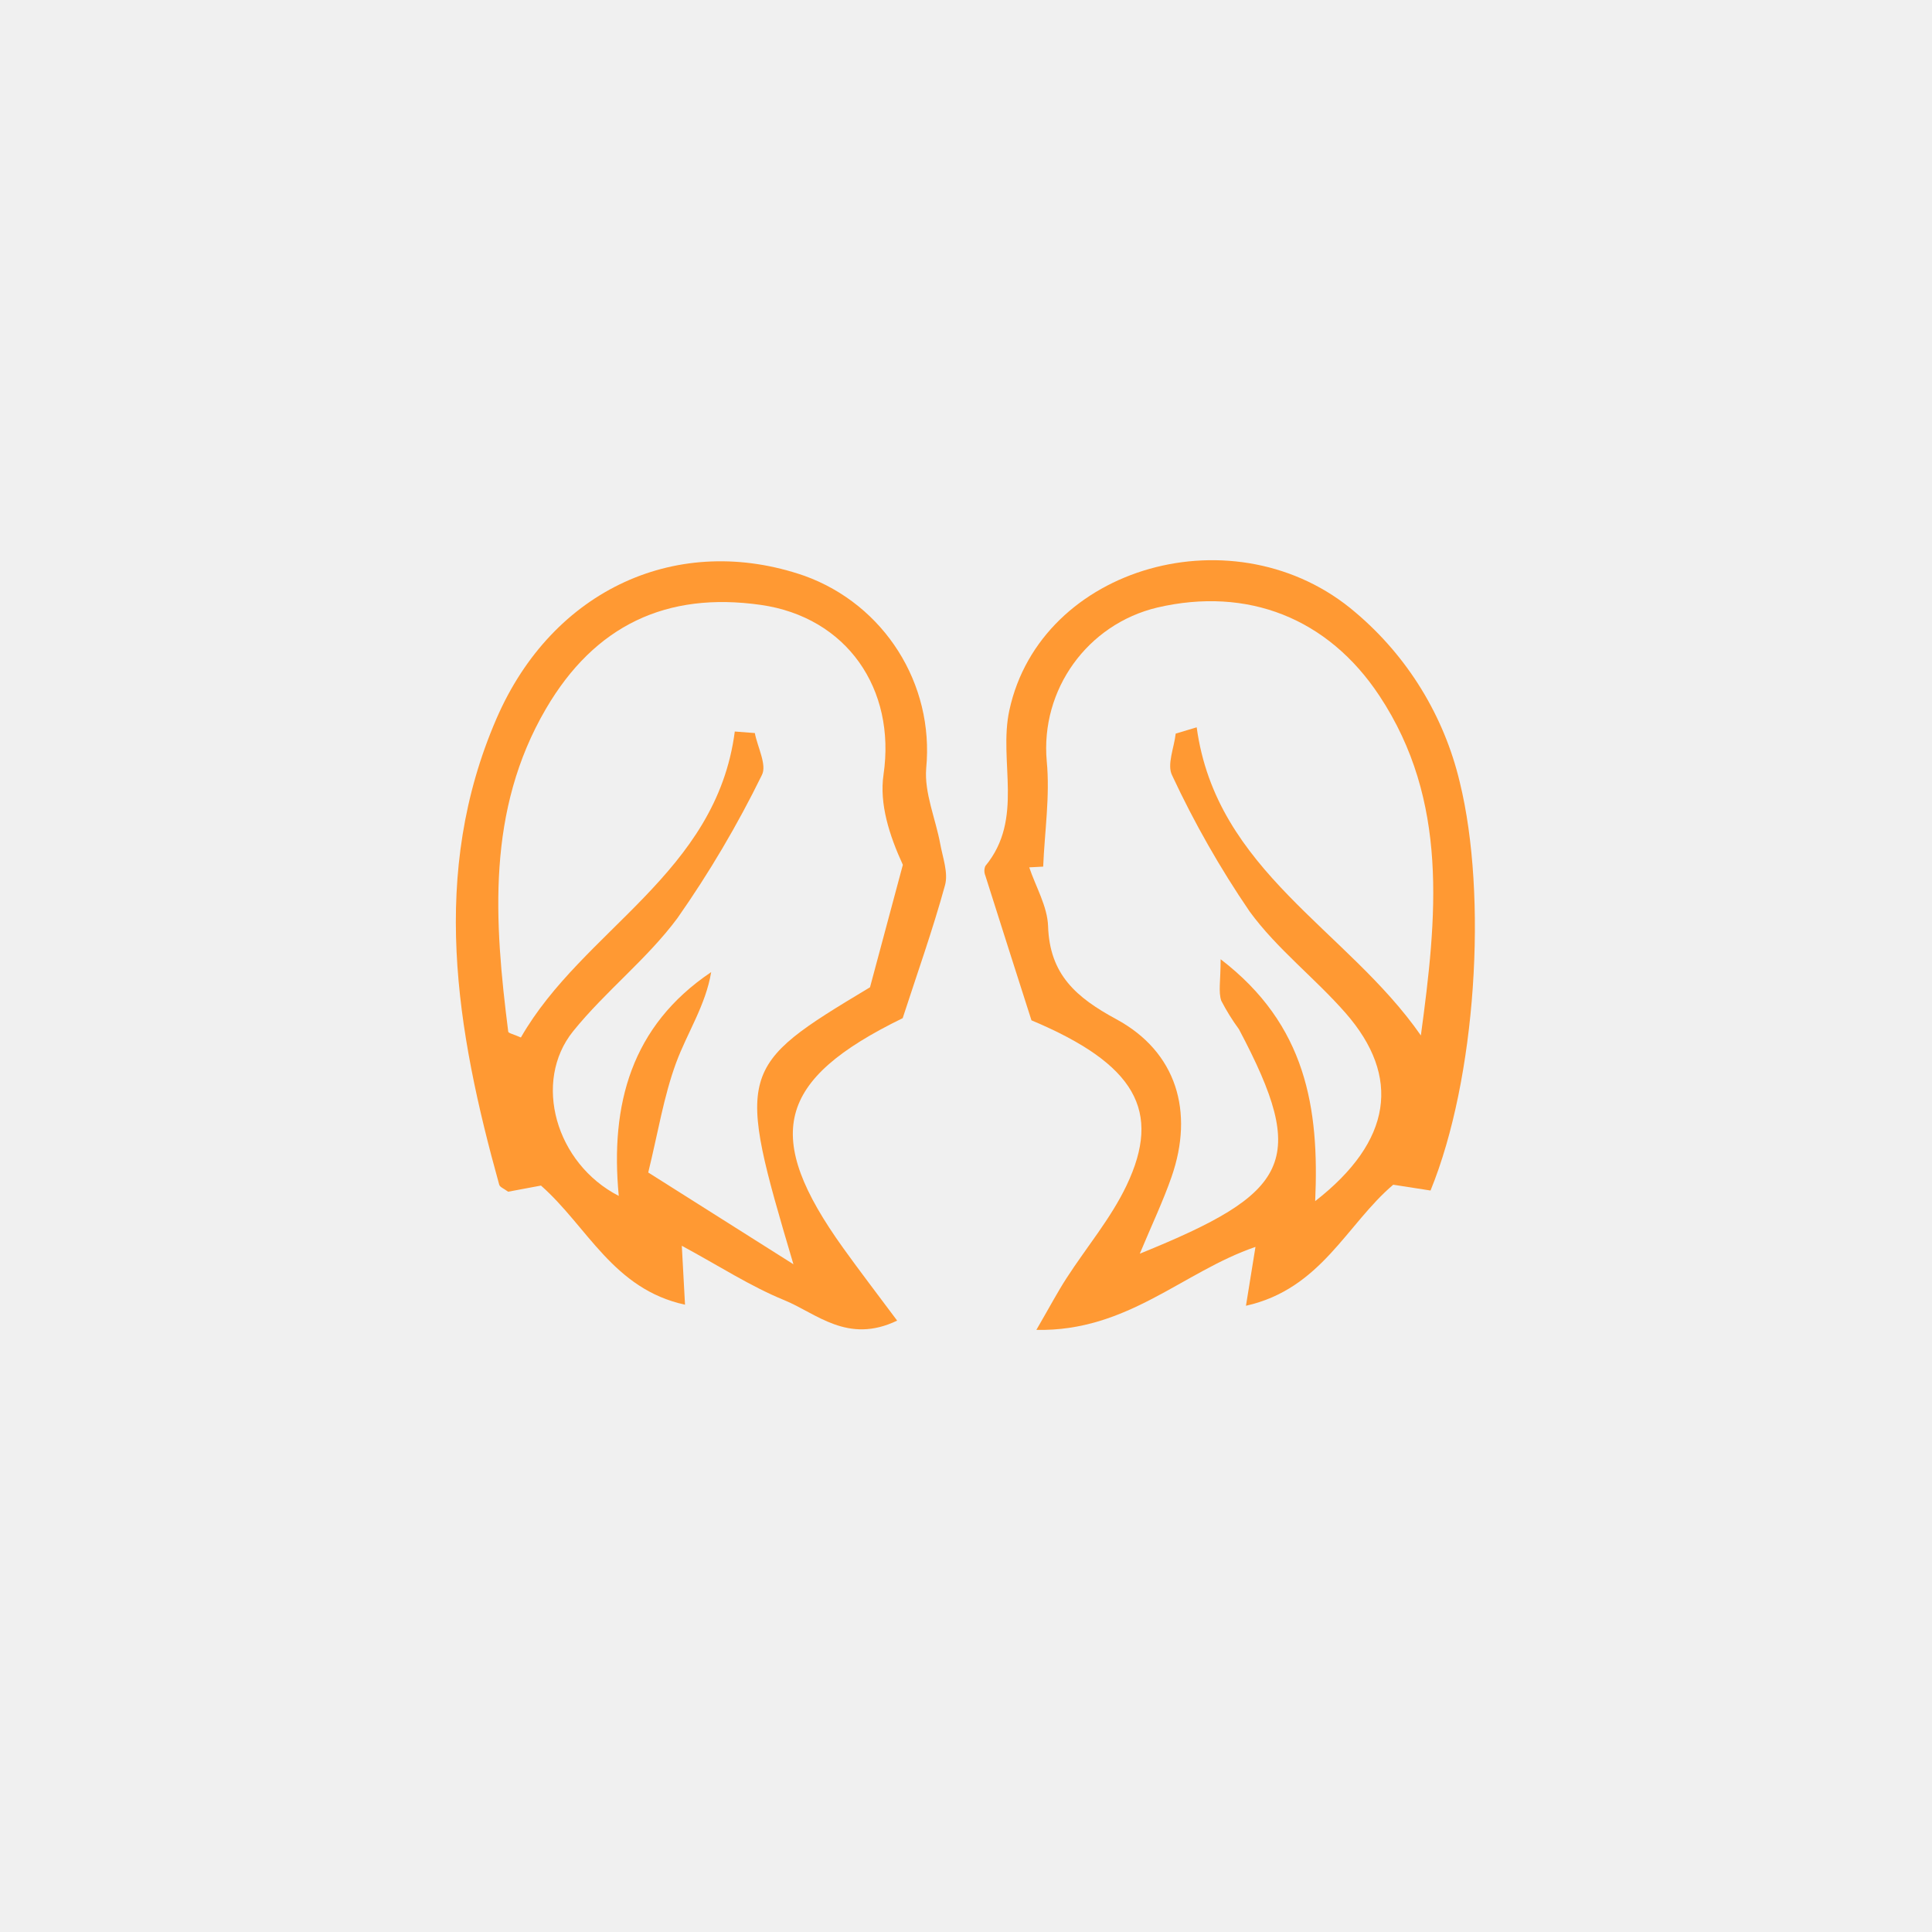
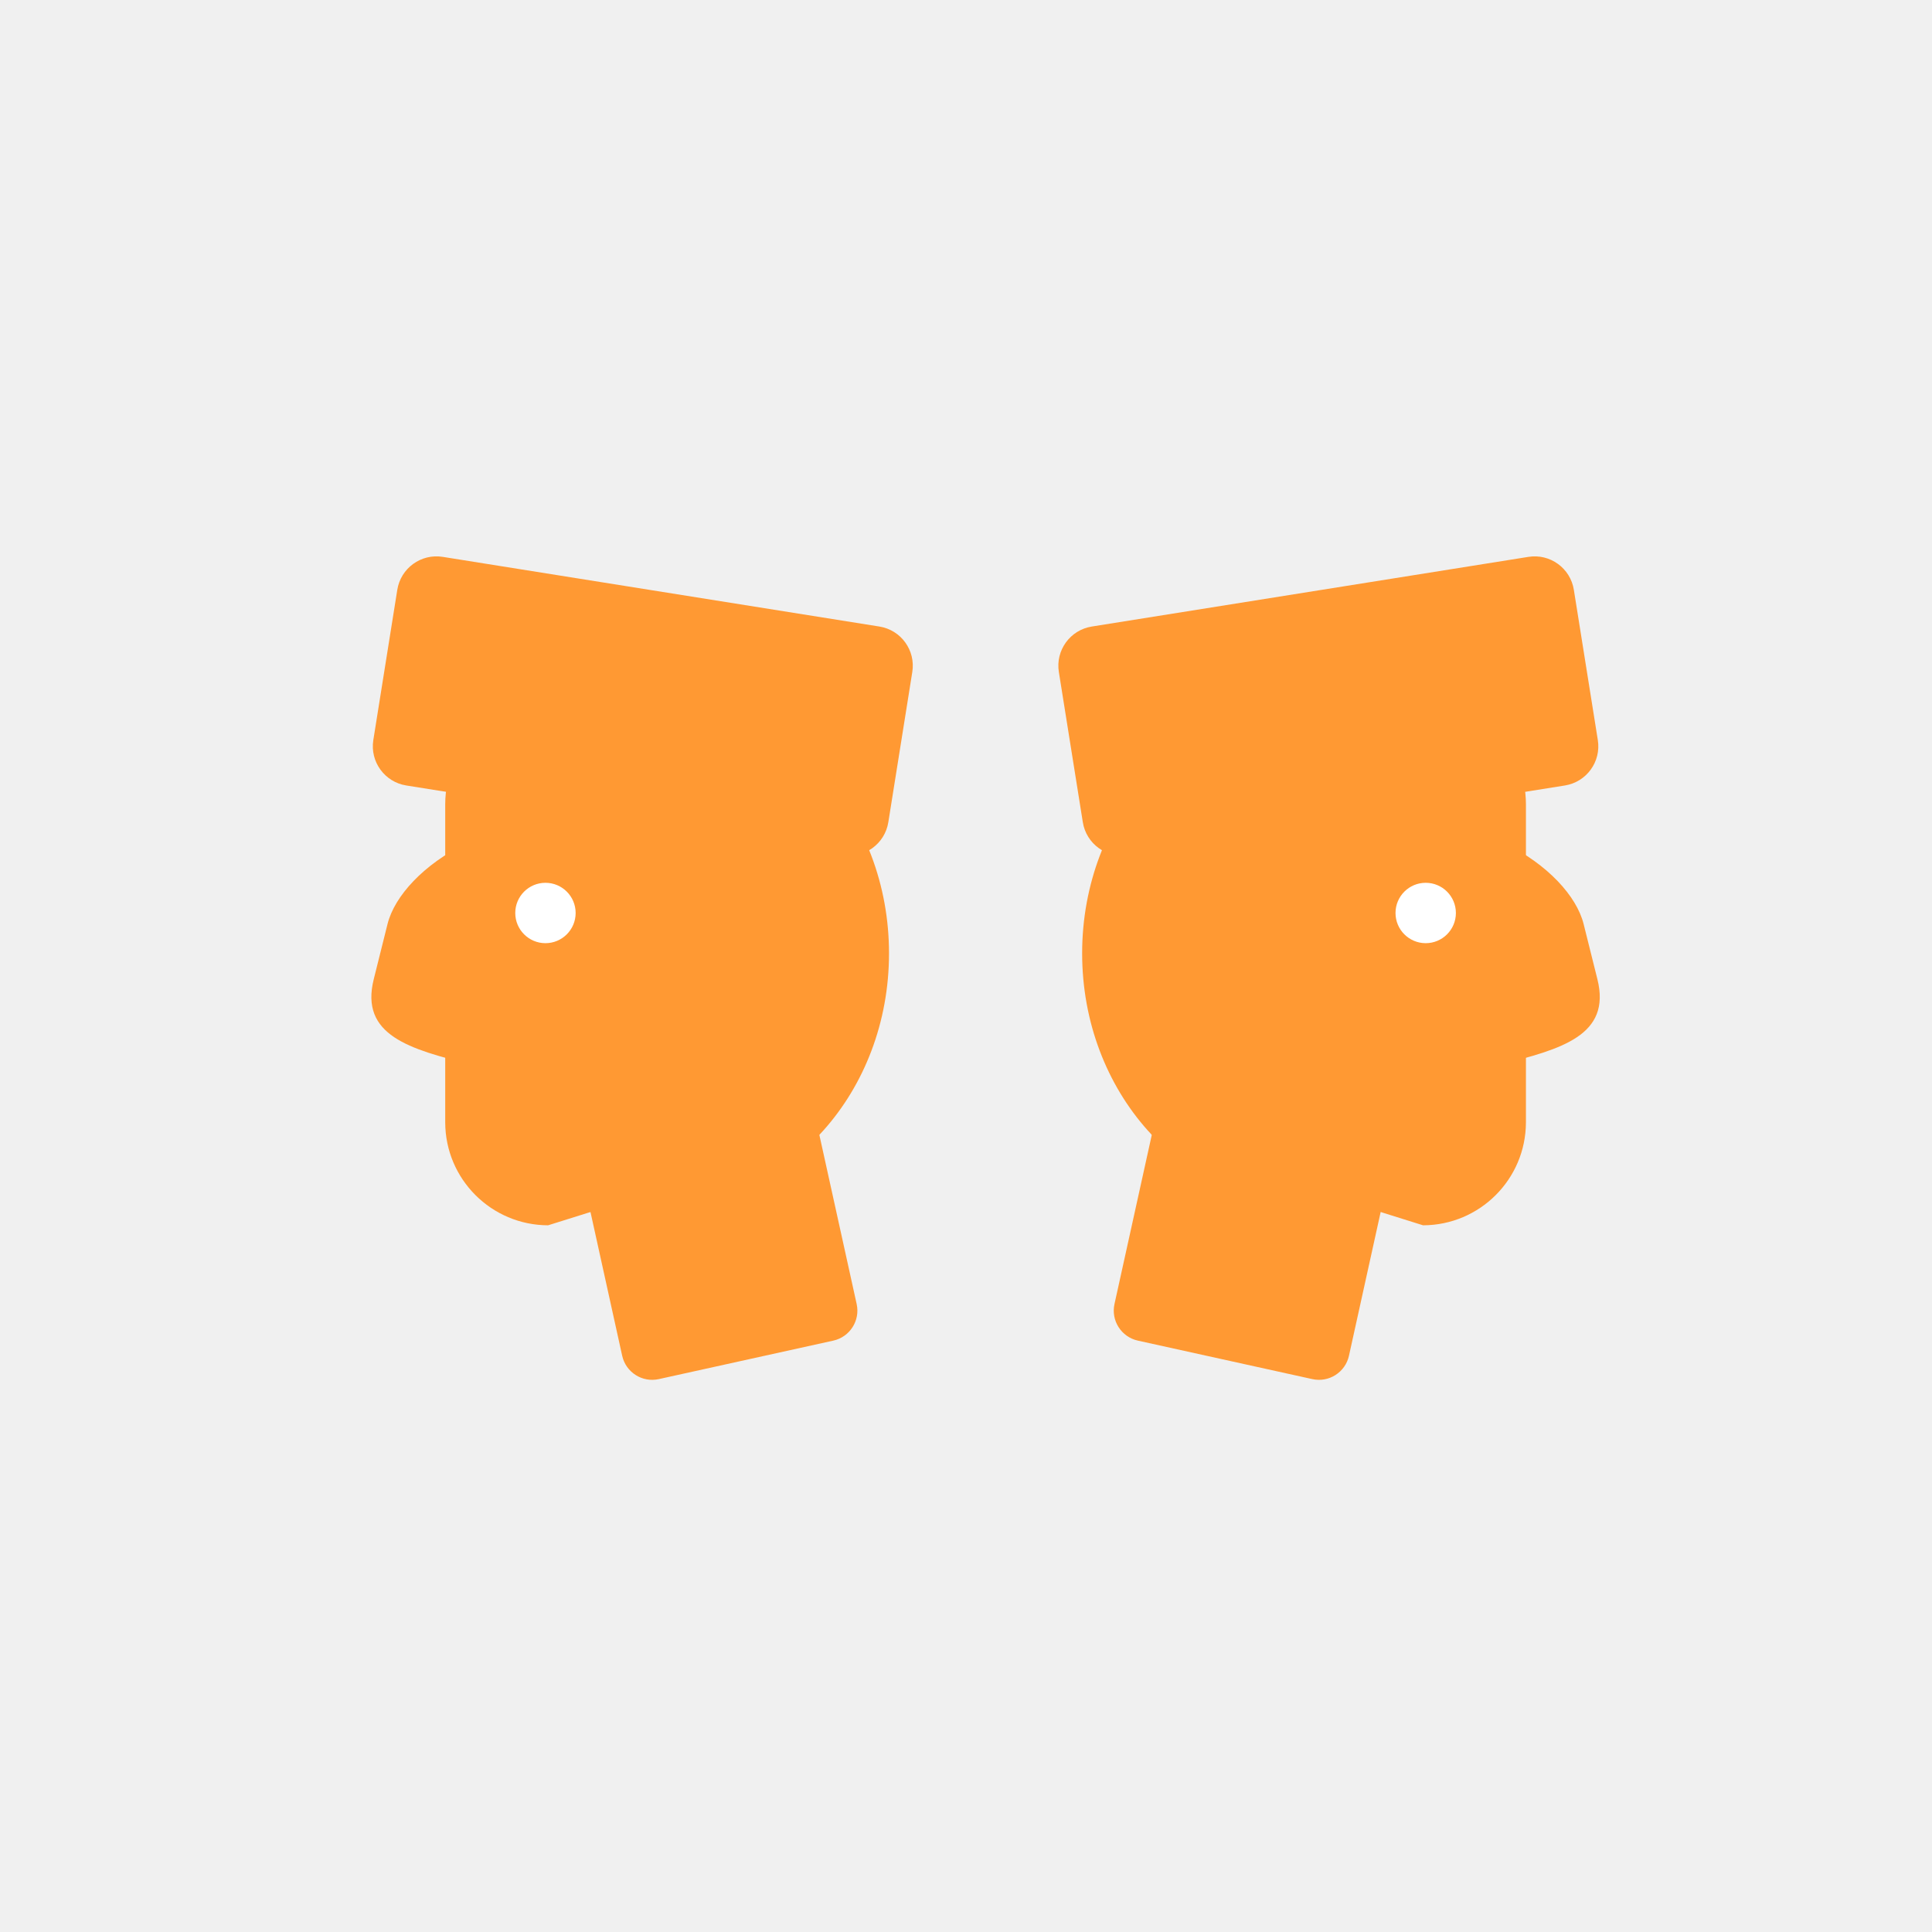
<svg xmlns="http://www.w3.org/2000/svg" width="200" height="200" viewBox="0 0 200 200">
  <g id="img-gemini_h" transform="translate(-2157 1902)">
    <rect id="Rectangle_7" data-name="Rectangle 7" width="200" height="200" transform="translate(2157 -1902)" fill="rgba(217,217,217,0)" />
-     <g id="Group_5" data-name="Group 5" transform="translate(0 -14.642)">
-       <path id="Path_10" data-name="Path 10" d="M423.689-1815.926c-13.109,6.4-14.5,12.173-6.149,23.809,1.691,2.357,3.458,4.659,5.576,7.5-5.128,2.467-8.33-.746-11.7-2.123-3.479-1.421-6.683-3.511-10.592-5.624.12,2.2.2,3.721.332,6.1-7.452-1.621-10.094-8.089-14.912-12.332l-3.4.636c-.42-.318-.851-.47-.921-.722-4.463-16.055-7.218-32.229-.289-48.239,5.847-13.51,18.908-19.3,31.895-14.793a19.211,19.211,0,0,1,12.594,19.917c-.208,2.557.973,5.217,1.454,7.841.26,1.418.847,2.986.493,4.269C426.8-1825.066,425.189-1820.542,423.689-1815.926ZM406.308-1845.6l2.074.16c.283,1.47,1.273,3.308.73,4.347a110.238,110.238,0,0,1-8.742,14.812c-3.144,4.24-7.473,7.586-10.8,11.713-4.2,5.215-1.816,13.68,4.727,17.043-.9-9.457,1.289-17.6,9.566-23.168-.567,3.429-2.481,6.276-3.633,9.4-1.282,3.483-1.87,7.22-2.882,11.343l15.03,9.5c-5.952-20.09-5.857-20.4,7.928-28.672l3.4-12.679c-1.411-3.074-2.443-6.316-2-9.342,1.3-8.876-3.814-16.3-12.712-17.565-9.759-1.39-17.189,2.123-22.23,10.746-6.167,10.547-5.362,21.971-3.908,33.436.02.158.532.254,1.31.6C390.582-1825.123,404.4-1830.876,406.308-1845.6Z" transform="translate(1826.757 33.968)" fill="#f93" stroke="rgba(0,0,0,0)" stroke-width="1" />
-       <path id="Path_11" data-name="Path 11" d="M478.331-1798.084l-3.862-.6c-4.829,4.1-7.461,10.788-15.244,12.53.43-2.66.676-4.187.984-6.093-7.535,2.577-13.228,8.782-22.682,8.59,1.416-2.441,2.2-3.928,3.112-5.338,2.068-3.206,4.59-6.187,6.218-9.6,3.693-7.737.922-12.585-9.837-17.108-1.49-4.662-3.146-9.826-4.781-15a1.266,1.266,0,0,1,.008-.975c4.045-4.9,1.339-10.813,2.482-16.11,3.235-15.005,23.548-20.695,35.846-10.128a32.952,32.952,0,0,1,10.778,17.539C484.266-1828.533,483.052-1809.626,478.331-1798.084Zm-1-16.05c1.654-12.233,2.926-24.268-4.3-35.179-5.327-8.042-13.653-11.29-22.984-9.121a14.977,14.977,0,0,0-11.445,15.91c.347,3.591-.217,7.271-.37,10.91l-1.443.076c.684,2.031,1.883,4.044,1.951,6.094.165,5,2.9,7.37,7.064,9.626,6.245,3.384,8.066,9.577,5.717,16.325-.88,2.528-2.04,4.959-3.287,7.948,15.588-6.314,17.526-9.518,10.263-23.237a22.207,22.207,0,0,1-1.83-2.951c-.312-.933-.065-2.051-.065-4.293,8.867,6.785,10.22,15.408,9.789,25.041,7.973-6.207,8.919-12.88,3.142-19.478-3.174-3.625-7.115-6.644-9.928-10.505a99.78,99.78,0,0,1-8.028-14.1c-.552-1.1.214-2.86.374-4.316l2.173-.65C456.16-1831.125,469.72-1825.1,477.332-1814.134Z" transform="translate(1826.757 33.968)" fill="#f93" stroke="rgba(0,0,0,0)" stroke-width="1" />
+     <g id="组_13" data-name="组 13" transform="translate(2235.372 -2530.94)">
+       <ellipse id="椭圆_8" data-name="椭圆 8" cx="23.123" cy="25.896" rx="23.123" ry="25.896" transform="translate(-32.588 701.735)" fill="#f93" stroke="rgba(0,0,0,0)" stroke-width="1" />
+       <g id="组_11" data-name="组 11">
+         <path id="路径_23" data-name="路径 23" d="M-21.635,755.783-2.7,749.849c5.856,0,14.516-5.772,13.55-14.863L7.983,712.174A10.678,10.678,0,0,0-2.664,701.526H-21.635a10.679,10.679,0,0,0-10.648,10.648v32.961A10.679,10.679,0,0,0-21.635,755.783Z" fill="#f93" stroke="rgba(0,0,0,0)" stroke-width="1" />
+         <rect id="矩形_4" data-name="矩形 4" width="24.857" height="31.164" rx="3.179" transform="translate(10.994 767.037) rotate(167.563)" fill="#f93" stroke="rgba(0,0,0,0)" stroke-width="1" />
+         <rect id="矩形_5" data-name="矩形 5" width="23.965" height="53.987" rx="4.107" transform="translate(16.716 694.445) rotate(99.065)" fill="#f93" stroke="rgba(0,0,0,0)" stroke-width="1" />
+         <path id="路径_24" data-name="路径 24" d="M-29.589,739.142l3.294.823c6.366,1.589,12.762-1.862,14.212-7.669l1.428-5.72c1.45-5.808,6.617-9.565.25-11.155L-13.7,714.6c-12.487-3.118-23.105,4.186-24.555,9.994l-1.428,5.72C-41.132,736.12-35.956,737.553-29.589,739.142Z" fill="#f93" stroke="rgba(0,0,0,0)" stroke-width="1" />
+         <circle id="椭圆_9" data-name="椭圆 9" cx="3.125" cy="3.125" r="3.125" transform="translate(-25.032 720.327)" fill="#fff" />
+       </g>
+       <ellipse id="椭圆_10" data-name="椭圆 10" cx="23.123" cy="25.896" rx="23.123" ry="25.896" transform="translate(33.651 701.735)" fill="#f93" stroke="rgba(0,0,0,0)" stroke-width="1" />
+       <g id="组_12" data-name="组 12">
+         <path id="路径_25" data-name="路径 25" d="M68.944,755.783l-18.937-5.934c-5.857,0-14.516-5.772-13.551-14.863l2.869-22.812a10.679,10.679,0,0,1,10.648-10.648H68.944a10.679,10.679,0,0,1,10.648,10.648v32.961A10.679,10.679,0,0,1,68.944,755.783Z" fill="#f93" stroke="rgba(0,0,0,0)" stroke-width="1" />
+         <rect id="矩形_6" data-name="矩形 6" width="24.857" height="31.164" rx="3.179" transform="translate(43.026 736.604) rotate(12.437)" fill="#f93" stroke="rgba(0,0,0,0)" stroke-width="1" />
+         <rect id="矩形_7" data-name="矩形 7" width="23.965" height="53.987" rx="4.107" transform="translate(83.905 685.94) rotate(80.935)" fill="#f93" stroke="rgba(0,0,0,0)" stroke-width="1" />
+         <path id="路径_26" data-name="路径 26" d="M76.9,739.142l-3.294.823c-6.367,1.589-12.762-1.862-14.212-7.669l-1.428-5.72c-1.45-5.808-6.617-9.565-.251-11.155l3.294-.822c12.487-3.118,23.1,4.186,24.555,9.994l1.428,5.72C88.44,736.12,83.264,737.553,76.9,739.142Z" fill="#f93" stroke="rgba(0,0,0,0)" stroke-width="1" />
+         <circle id="椭圆_11" data-name="椭圆 11" cx="3.125" cy="3.125" r="3.125" transform="translate(66.091 720.327)" fill="#fff" />
+       </g>
    </g>
  </g>
</svg>
